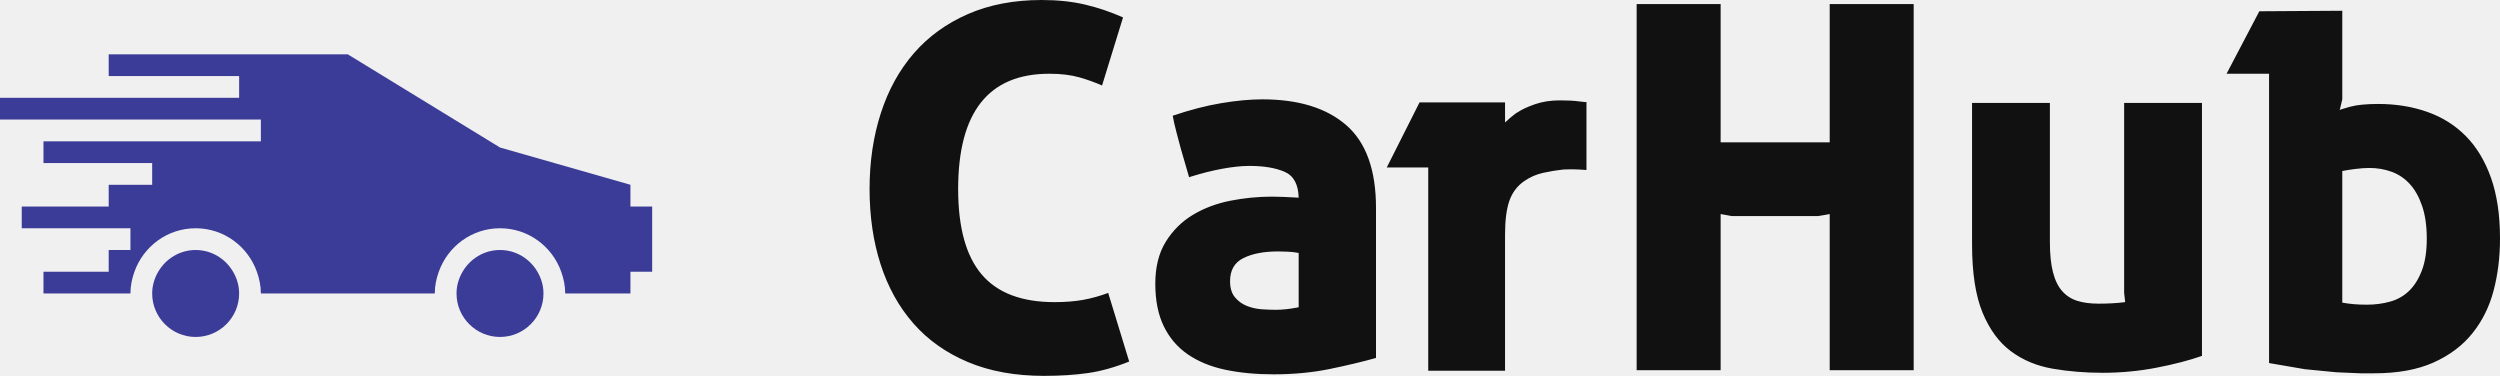
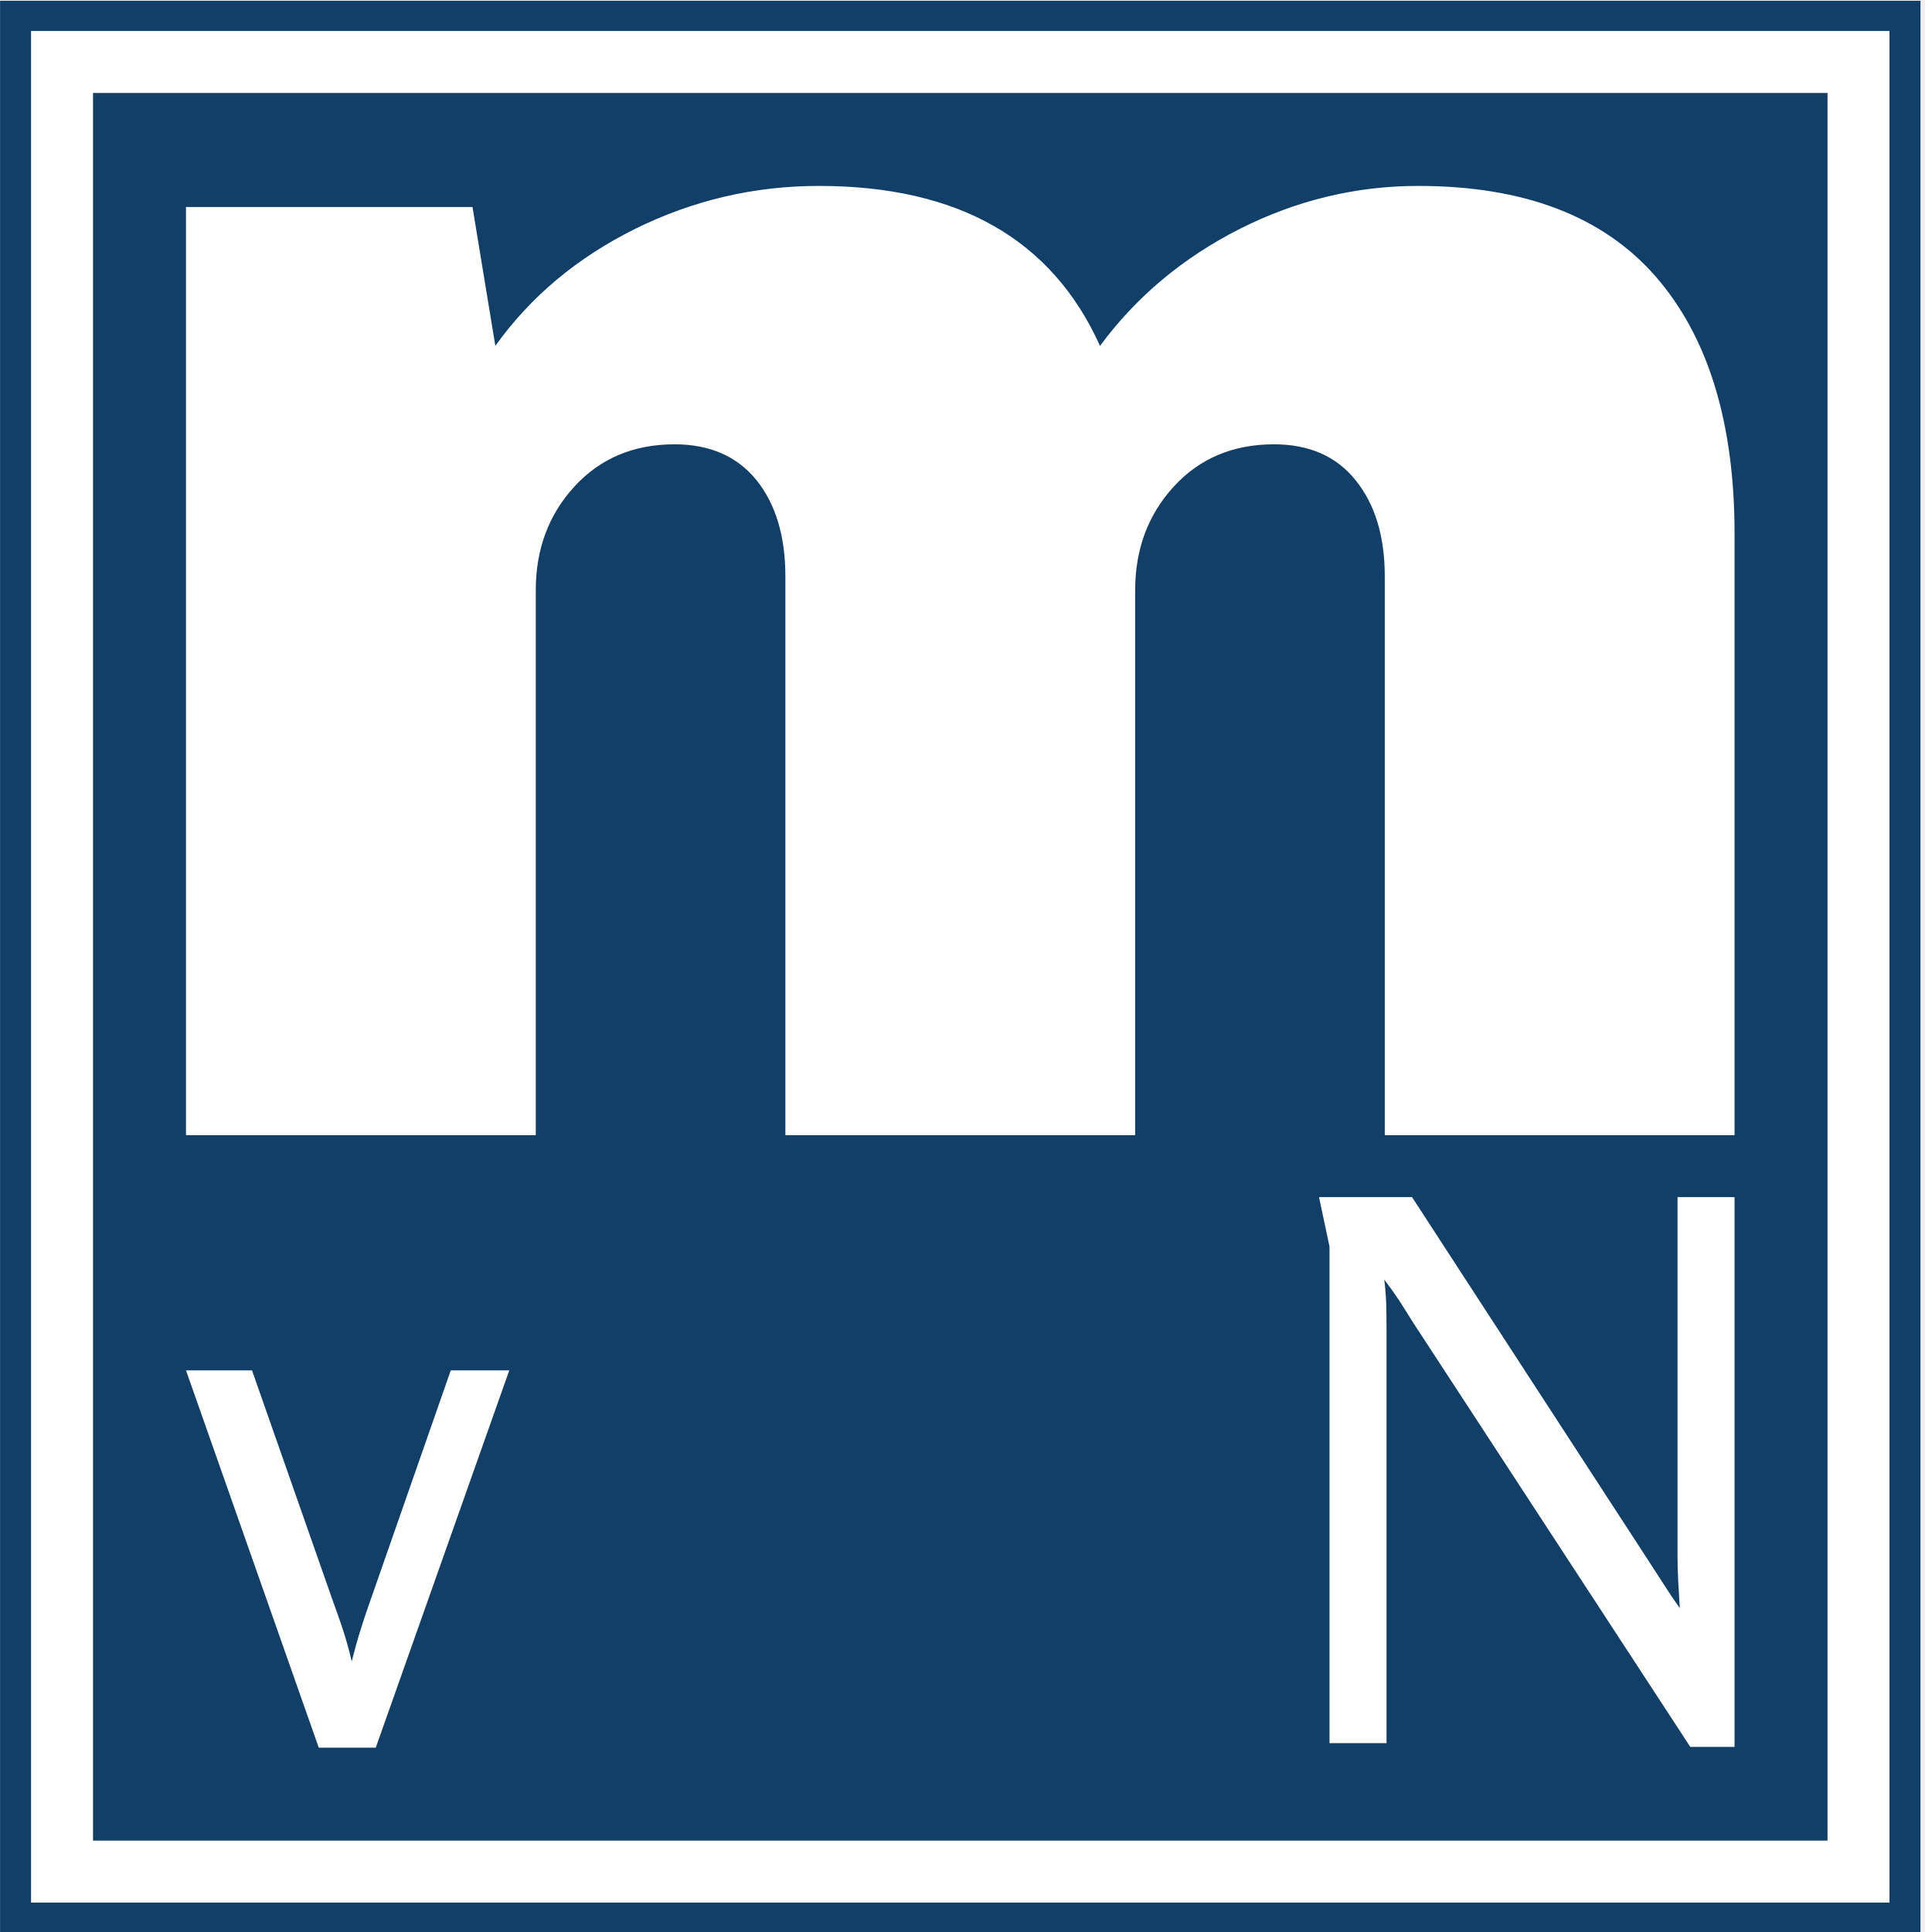
- <svg xmlns="http://www.w3.org/2000/svg" width="501.28" height="75.365" viewBox="0 0 230 34.579" class="css-1j8o68f" version="1.1" id="svg17">
-   <defs id="SvgjsDefs2381" />
-   <g id="SvgjsG2382" featurekey="PG4fjM-0" transform="matrix(2,0,0,2,0,-19)" fill="#3b3c98">
-     <g transform="translate(-270 -140)" id="g11">
-       <g id="g9">
-         <path d="M279,161c-0.736,0-1.375,0.405-1.722,1c-0.172,0.295-0.278,0.635-0.278,1c0,1.102,0.897,2,2,2c1.103,0,2-0.898,2-2    c0-0.365-0.105-0.705-0.278-1C280.375,161.405,279.737,161,279,161z" id="path3" />
-         <path d="M293,161c-0.736,0-1.375,0.405-1.722,1c-0.172,0.295-0.278,0.635-0.278,1c0,1.102,0.897,2,2,2c1.103,0,2-0.898,2-2    c0-0.365-0.105-0.705-0.278-1C294.375,161.405,293.737,161,293,161z" id="path5" />
-         <path d="M299,159v-1l-6-1.715L286,152h-11v1h6v1h-11v1h12v1h-10v1h5v1h-2v1h-4v1h5v1h-1v1h-3v1h4c0-0.352,0.072-0.686,0.184-1    c0.414-1.162,1.512-2,2.816-2c1.305,0,2.402,0.838,2.816,2c0.111,0.314,0.184,0.648,0.184,1h8c0-0.352,0.072-0.686,0.184-1    c0.414-1.162,1.512-2,2.816-2c1.305,0,2.402,0.838,2.816,2c0.111,0.314,0.184,0.648,0.184,1h3v-1h1v-3H299z" id="path7" />
+ <svg xmlns="http://www.w3.org/2000/svg" version="1.1" width="2000" height="2008" viewBox="0 0 2000 2008">
+   <g transform="matrix(1,0,0,1,-1.933759,0.8129555)">
+     <svg viewBox="0 0 246 247" data-background-color="#ffffff" preserveAspectRatio="xMidYMid meet" height="2008" width="2000">
+       <g id="tight-bounds" transform="matrix(1,0,0,1,0.2378524,-0.1)">
+         <svg viewBox="0 0 245.524 247.2" height="247.2" width="245.524">
+           <g>
+             <svg viewBox="0 0 245.524 247.2" height="247.2" width="245.524">
+               <g>
+                 <svg viewBox="0 0 279.455 281.362" height="247.2" width="245.524">
+                   <g>
+                     <svg viewBox="0 0 279.455 281.362" height="281.362" width="279.455">
+                       <g>
+                         <path d="M0 281.362v-281.362h279.455v281.362z" fill="#113f67" stroke="transparent" stroke-width="0" rx="0%" data-fill-palette-color="tertiary" />
+                         <path d="M4.509 276.853v-272.344h270.437v272.344z" fill="#ffffff" stroke="transparent" stroke-width="0" rx="0%" data-fill-palette-color="quaternary" />
+                         <path d="M13.527 267.835v-254.308h252.401v254.308z" fill="#113f67" stroke="transparent" stroke-width="0" data-fill-palette-color="tertiary" />
+                       </g>
+                       <g transform="matrix(1,0,0,1,27.05431,27.05431)" id="textblocktransform">
+                         <svg viewBox="0 0 225.347 227.254" height="227.254" width="225.347" id="textblock">
+                           <g>
+                             <svg viewBox="0 0 225.347 138.124" height="138.124" width="225.347">
+                               <g transform="matrix(1,0,0,1,0,0)">
+                                 <svg width="225.347" viewBox="3 -27 44.05 27" height="138.124" data-palette-color="#ffffff">
+                                   <path d="M38.05-27Q42.55-27 44.8-24.43 47.05-21.85 47.05-17.1L47.05-17.1 47.05 0 37.1 0 37.1-15.9Q37.1-17.6 36.27-18.63 35.45-19.65 33.95-19.65L33.95-19.65Q32.2-19.65 31.1-18.45 30-17.25 30-15.5L30-15.5 30 0 20.05 0 20.05-15.9Q20.05-17.6 19.23-18.63 18.4-19.65 16.9-19.65L16.9-19.65Q15.15-19.65 14.05-18.45 12.95-17.25 12.95-15.5L12.95-15.5 12.95 0 3 0 3-26.4 11.15-26.4 11.8-22.45Q13.3-24.55 15.78-25.78 18.25-27 21-27L21-27Q26.95-27 29-22.45L29-22.45Q30.55-24.55 32.98-25.78 35.4-27 38.05-27L38.05-27Z" opacity="1" transform="matrix(1,0,0,1,0,0)" fill="#ffffff" class="wordmark-text-0" data-fill-palette-color="quaternary" id="text-0" />
+                                 </svg>
+                               </g>
+                             </svg>
+                           </g>
+                           <g transform="matrix(1,0,0,1,0,147.142)">
+                             <svg viewBox="0 0 225.347 80.112" height="80.112" width="225.347">
+                               <g transform="matrix(1,0,0,1,0,0)">
+                                 <svg width="225.347" viewBox="0.6 -36.4 103.23 36.7" height="80.112" data-palette-color="#ffffff">
+                                   <path d="M0.6-24.85L5-24.85 10.4-9.45Q10.75-8.5 11.05-7.6 11.35-6.7 11.65-5.45L11.65-5.45Q11.95-6.65 12.23-7.53 12.5-8.4 12.8-9.25L12.8-9.25 18.25-24.85 22.15-24.85 13.25 0.3 9.45 0.3 0.6-24.85ZM76.13-36.4L82.33-36.4 98.23-11.95Q98.68-11.25 99.18-10.48 99.68-9.7 100.18-9L100.18-9Q100.13-9.85 100.08-10.73 100.03-11.6 100.03-12.4L100.03-12.4 100.03-36.4 103.83-36.4 103.83 0.25 100.88 0.25 82.33-28.15Q81.93-28.8 81.46-29.53 80.98-30.25 80.48-30.9L80.48-30.9Q80.58-30.1 80.61-29.28 80.63-28.45 80.63-27.65L80.63-27.65 80.63 0 76.83 0 76.83-33.1 76.13-36.4Z" opacity="1" transform="matrix(1,0,0,1,0,0)" fill="#ffffff" class="slogan-text-1" data-fill-palette-color="quaternary" id="text-1" />
+                                 </svg>
+                               </g>
+                             </svg>
+                           </g>
+                         </svg>
+                       </g>
+                     </svg>
+                   </g>
+                   <g />
+                 </svg>
+               </g>
+             </svg>
+           </g>
+           <defs />
+         </svg>
+         <rect width="245.524" height="247.2" fill="none" stroke="none" visibility="hidden" />
      </g>
-     </g>
-   </g>
-   <g id="SvgjsG2383" featurekey="jxYttZ-0" transform="matrix(2.355529,0,0,2.355529,78.25691,-13.04958)" fill="#111111">
-     <path d="M10.88 19.66 c-0.56 0.227 -1.097 0.377 -1.61 0.45 s-1.083 0.11 -1.71 0.11 c-1.133 0 -2.127 -0.18 -2.98 -0.54 s-1.563 -0.863 -2.13 -1.51 s-0.993 -1.417 -1.28 -2.31 s-0.43 -1.873 -0.43 -2.94 s0.147 -2.053 0.44 -2.96 s0.723 -1.687 1.29 -2.34 s1.27 -1.163 2.11 -1.53 s1.8 -0.55 2.88 -0.55 c0.627 0 1.193 0.06 1.7 0.18 s1 0.287 1.48 0.5 l-0.82 2.66 c-0.267 -0.12 -0.563 -0.227 -0.89 -0.32 s-0.717 -0.14 -1.17 -0.14 c-2.373 0 -3.56 1.5 -3.56 4.5 c0 1.507 0.307 2.62 0.92 3.34 s1.56 1.08 2.84 1.08 c0.427 0 0.803 -0.03 1.13 -0.09 s0.65 -0.15 0.97 -0.27 z M17.5 15.42 c-0.133 -0.027 -0.273 -0.043 -0.42 -0.05 s-0.273 -0.01 -0.38 -0.01 c-0.56 0 -1.013 0.087 -1.36 0.26 s-0.52 0.473 -0.52 0.9 c0 0.267 0.063 0.477 0.19 0.63 s0.283 0.267 0.47 0.34 s0.383 0.117 0.59 0.13 s0.383 0.02 0.53 0.02 c0.267 0 0.567 -0.033 0.9 -0.1 l0 -2.12 z M16.46 13.22 c0.107 0 0.25 0.003 0.43 0.01 s0.383 0.017 0.61 0.03 c-0.013 -0.52 -0.197 -0.857 -0.55 -1.01 s-0.81 -0.23 -1.37 -0.23 c-0.307 0 -0.66 0.037 -1.06 0.11 s-0.833 0.183 -1.3 0.33 l-0.32 -1.1 c-0.04 -0.147 -0.097 -0.36 -0.17 -0.64 s-0.123 -0.5 -0.15 -0.66 c0.667 -0.227 1.297 -0.39 1.89 -0.49 s1.13 -0.15 1.61 -0.15 c1.413 0 2.507 0.337 3.28 1.01 s1.16 1.75 1.16 3.23 l0 5.86 c-0.52 0.147 -1.12 0.29 -1.8 0.43 s-1.413 0.21 -2.2 0.21 c-0.693 0 -1.323 -0.06 -1.89 -0.18 s-1.053 -0.32 -1.46 -0.6 s-0.72 -0.647 -0.94 -1.1 s-0.33 -1.007 -0.33 -1.66 s0.137 -1.2 0.41 -1.64 s0.627 -0.79 1.06 -1.05 s0.92 -0.443 1.46 -0.55 s1.083 -0.16 1.63 -0.16 z M26.06 9.92 c0.16 -0.107 0.383 -0.21 0.67 -0.31 s0.61 -0.15 0.97 -0.15 c0.307 0 0.557 0.013 0.75 0.04 s0.29 0.033 0.29 0.02 l0 2.66 c-0.307 -0.027 -0.607 -0.033 -0.9 -0.02 c-0.253 0.027 -0.517 0.07 -0.79 0.13 s-0.523 0.17 -0.75 0.33 c-0.267 0.187 -0.457 0.44 -0.57 0.76 s-0.17 0.76 -0.17 1.32 l0 5.32 l-3 0 l0 -7.94 l-1.62 0 l1.28 -2.54 l3.34 0 l0 0.78 c0.067 -0.053 0.127 -0.107 0.18 -0.16 c0.053 -0.04 0.107 -0.083 0.16 -0.13 s0.107 -0.083 0.16 -0.11 z M30.7 5.7 l3.28 -0 l0 5.4 l4.26 0 l0 -5.4 l3.28 0 l0 14.3 l-3.28 0 l0 -6.1 c-0.08 0.013 -0.153 0.027 -0.22 0.04 l-0.24 0.04 l-3.36 0 l-0.44 -0.08 l0 6.1 l-3.28 0 l0 -14.3 z M43.8 9.56 l3.04 -0 l0 5.44 c0 0.467 0.04 0.857 0.12 1.17 s0.2 0.56 0.36 0.74 s0.357 0.307 0.59 0.38 s0.51 0.11 0.83 0.11 c0.387 0 0.733 -0.02 1.04 -0.06 l-0.04 -0.36 l0 -7.42 l3.04 0 l0 9.88 c-0.493 0.173 -1.083 0.327 -1.77 0.46 s-1.39 0.2 -2.11 0.2 c-0.68 0 -1.33 -0.053 -1.95 -0.16 s-1.163 -0.333 -1.63 -0.68 s-0.837 -0.85 -1.11 -1.51 s-0.41 -1.55 -0.41 -2.67 l0 -5.52 z M58.26 5.96 l-0 3.46 l-0.1 0.42 c0 -0.013 0.133 -0.057 0.4 -0.13 s0.633 -0.11 1.1 -0.11 c0.693 0 1.333 0.103 1.92 0.31 s1.09 0.523 1.51 0.95 s0.747 0.97 0.98 1.63 s0.35 1.45 0.35 2.37 c0 0.72 -0.083 1.397 -0.25 2.03 s-0.443 1.19 -0.83 1.67 s-0.893 0.86 -1.52 1.14 s-1.4 0.42 -2.32 0.42 l-0.53 0 l-0.94 -0.04 l-1.23 -0.12 l-1.4 -0.24 l0 -11.3 l-1.66 0 l1.28 -2.44 z M59.22 17.44 c0.32 0 0.623 -0.04 0.91 -0.12 s0.533 -0.22 0.74 -0.42 s0.373 -0.467 0.5 -0.8 s0.19 -0.747 0.19 -1.24 s-0.06 -0.917 -0.18 -1.27 s-0.28 -0.64 -0.48 -0.86 s-0.437 -0.38 -0.71 -0.48 s-0.563 -0.15 -0.87 -0.15 c-0.16 0 -0.347 0.013 -0.56 0.04 s-0.38 0.053 -0.5 0.08 l0 5.14 c0.147 0.027 0.297 0.047 0.45 0.06 s0.323 0.02 0.51 0.02 z" id="path14" />
+     </svg>
  </g>
</svg>
